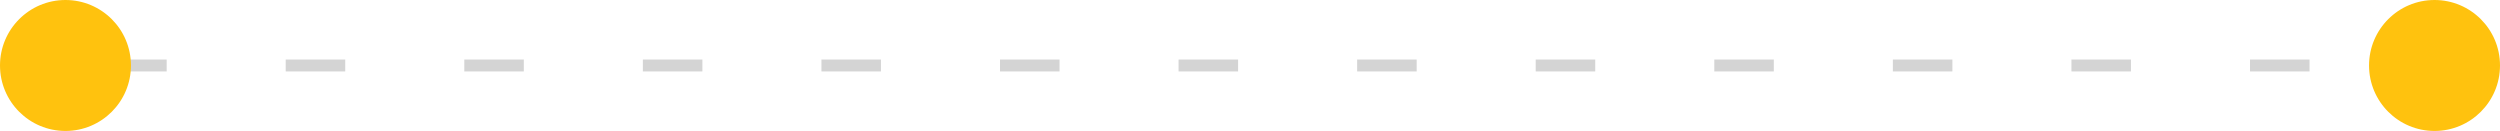
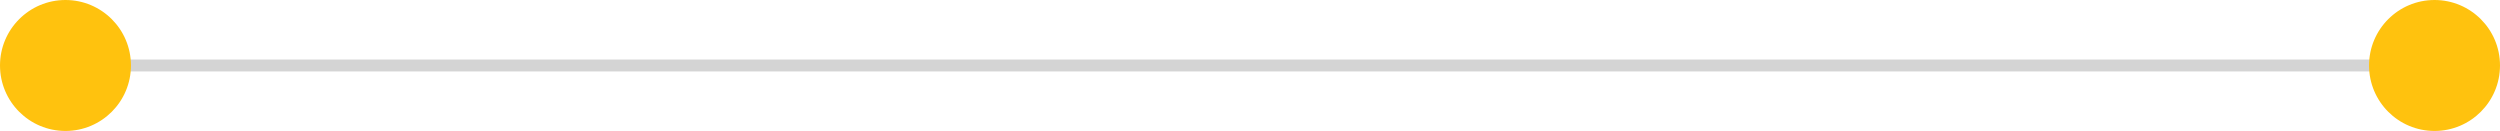
<svg xmlns="http://www.w3.org/2000/svg" width="210" height="11" viewBox="0 0 210 11" fill="none">
-   <path opacity="0.2" d="M9 5.5H200.5" stroke="#282828" stroke-dasharray="5 10" />
+   <path opacity="0.2" d="M9 5.5H200.5" stroke="#282828" strokeDasharray="5 10" />
  <circle cx="204.5" cy="5.5" r="5.5" fill="#FFC20E" />
  <circle cx="5.5" cy="5.5" r="5.5" fill="#FFC20E" />
</svg>
